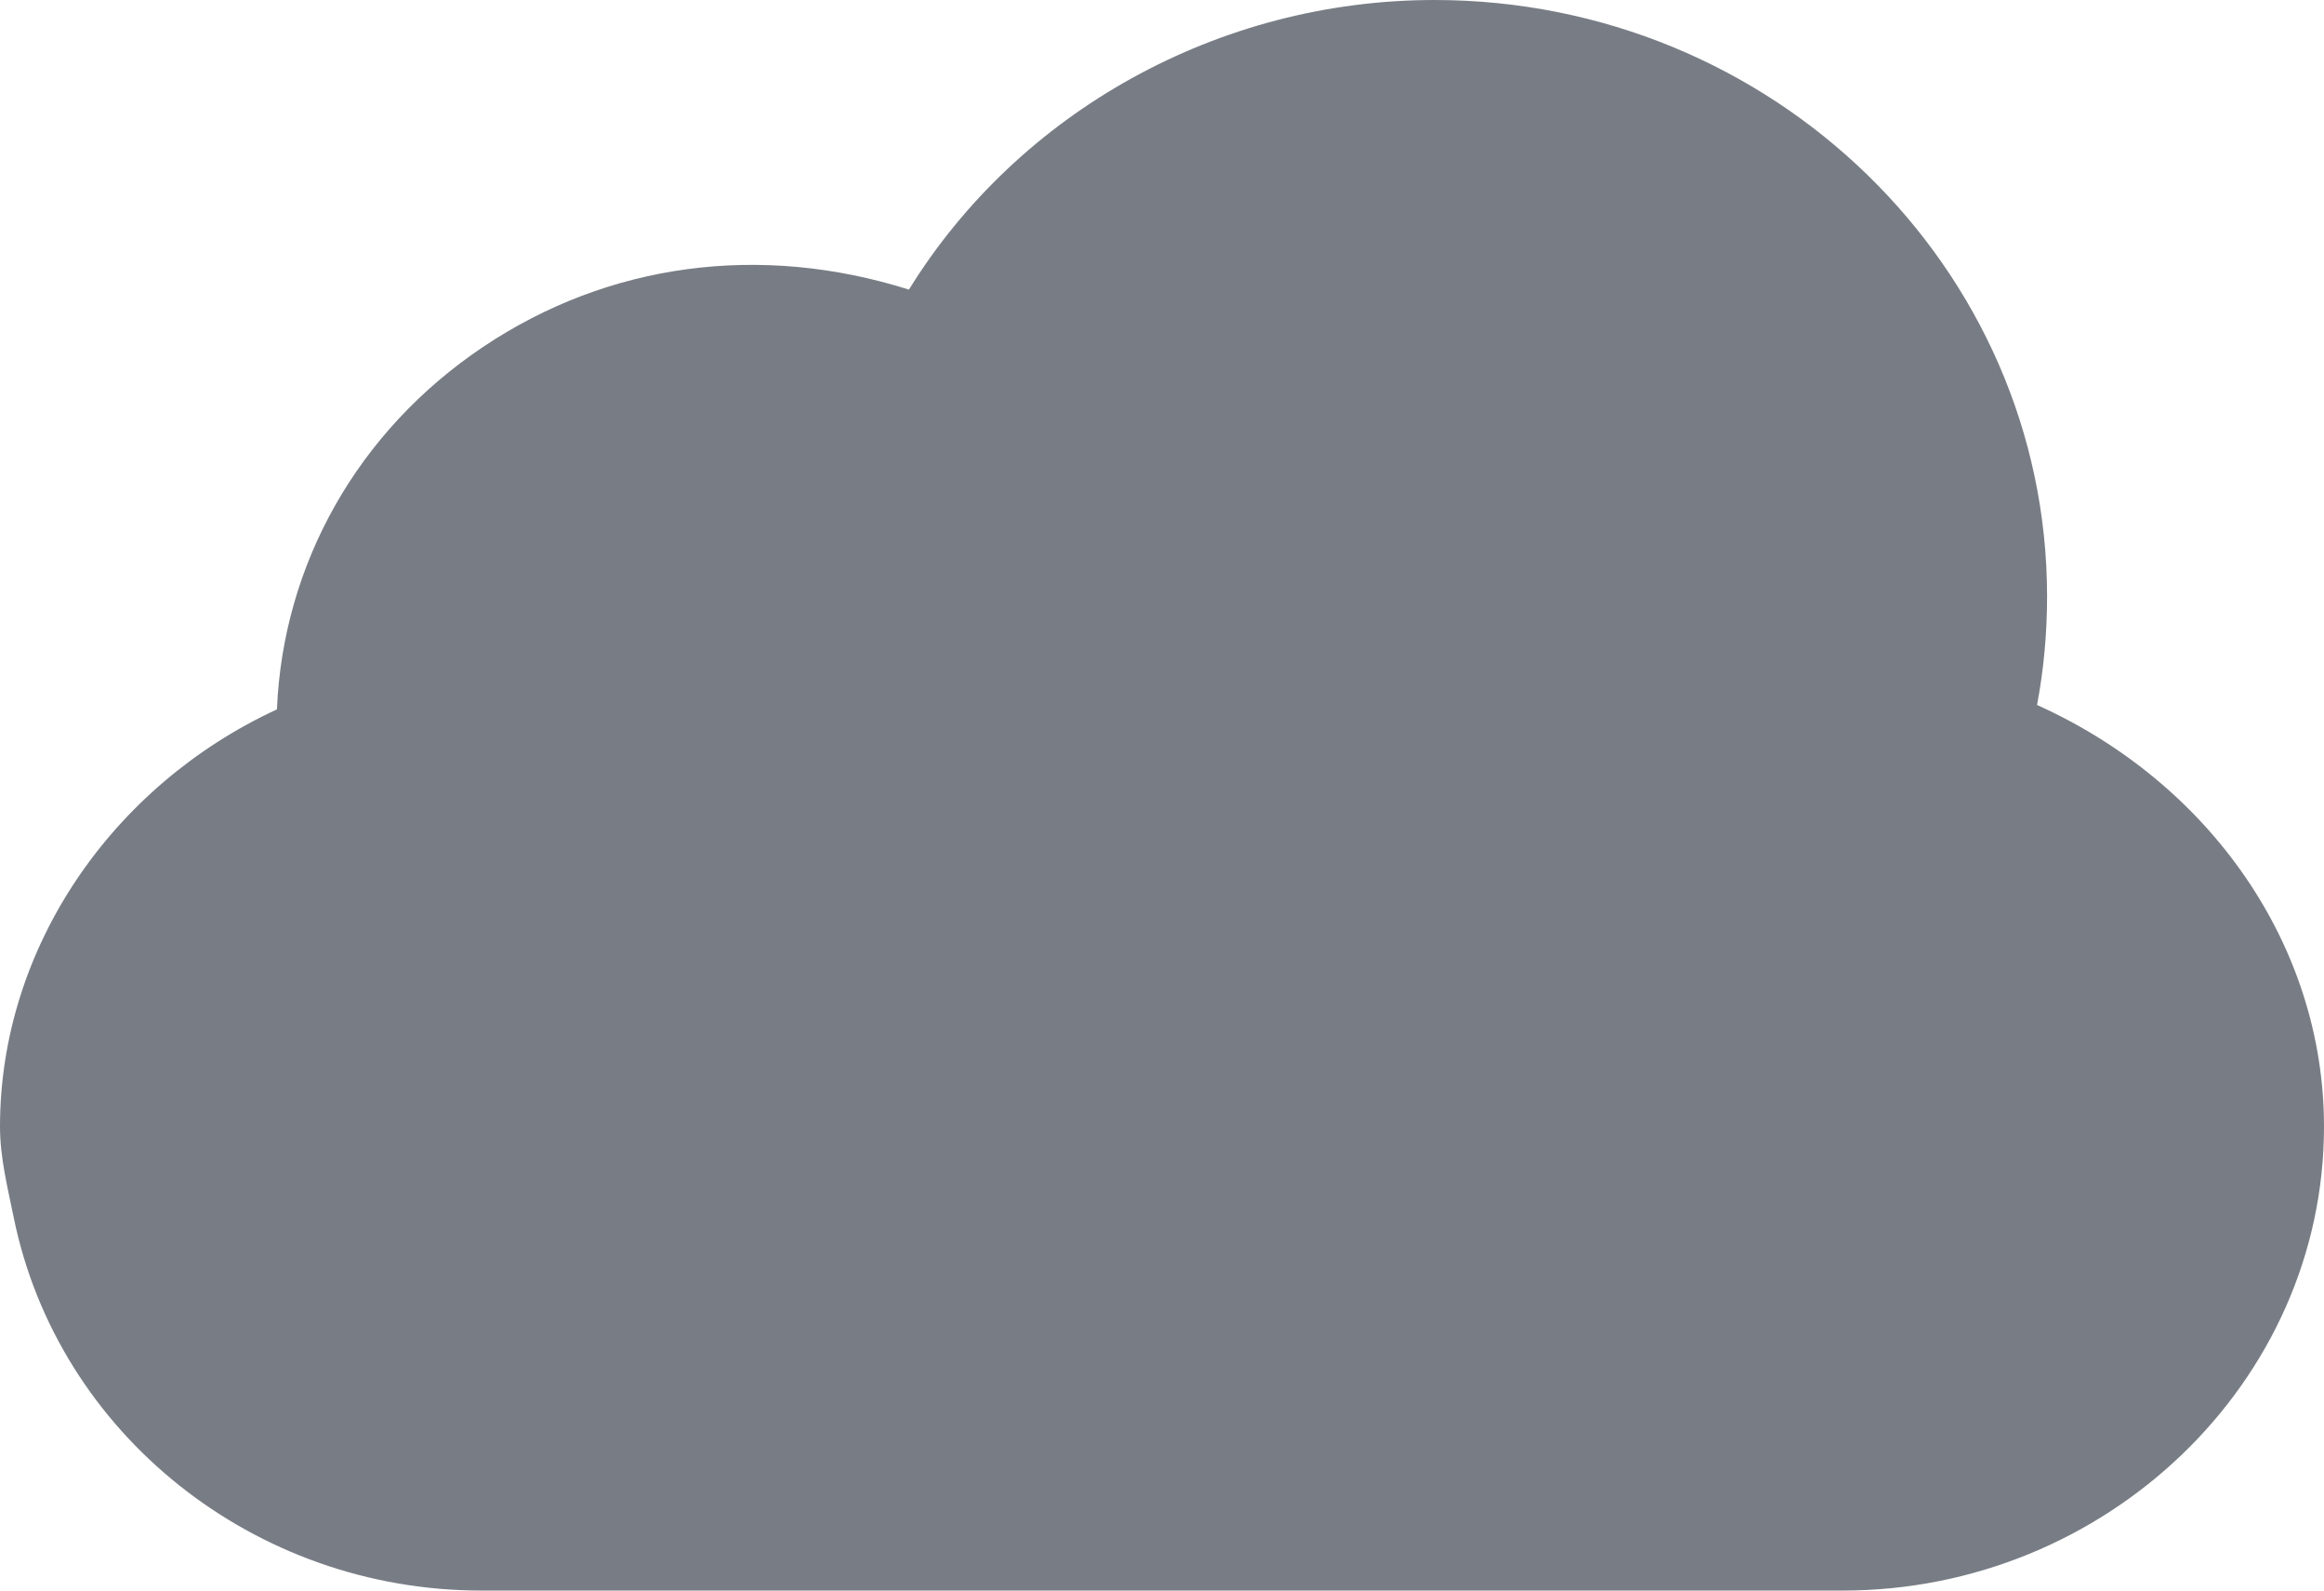
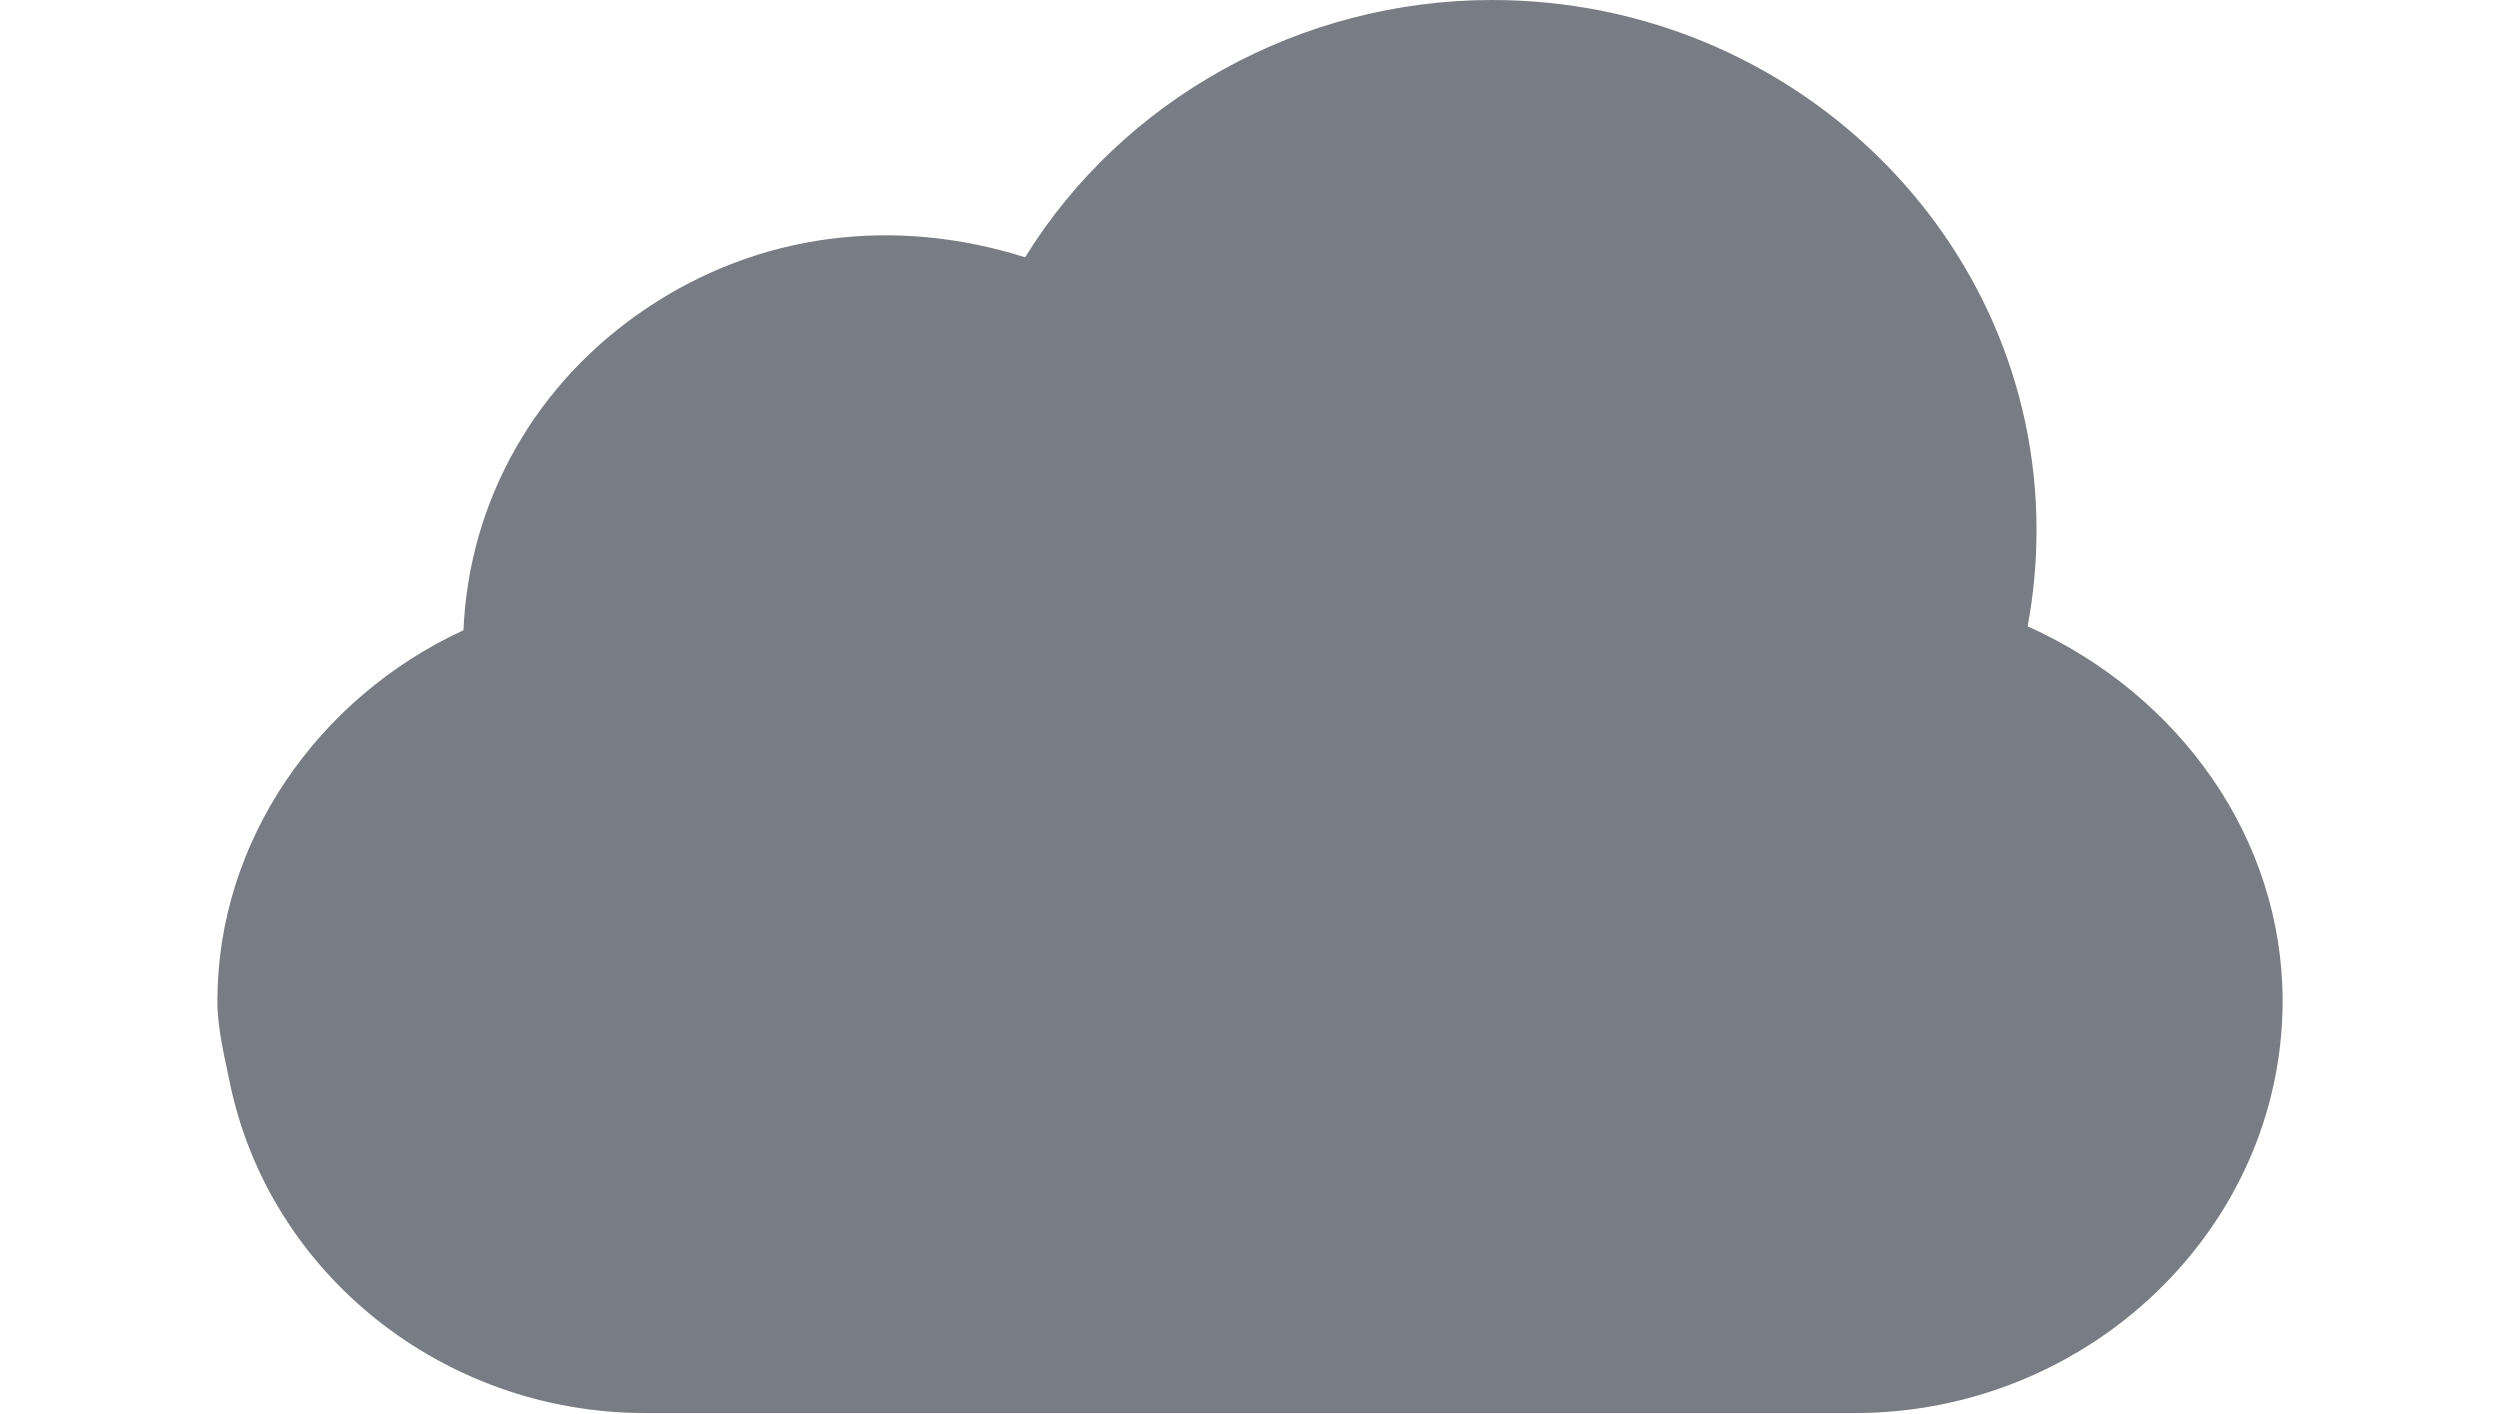
- <svg xmlns="http://www.w3.org/2000/svg" width="19" height="13" viewBox="0 0 19 13" fill="#787D85">
+ <svg xmlns="http://www.w3.org/2000/svg" width="23" height="13" viewBox="0 0 19 13" fill="#787D85">
  <path d="M16.654 5.762C16.709 5.471 16.736 5.174 16.736 4.875C16.736 2.187 14.489 0 11.727 0C9.963 0 8.329 0.914 7.431 2.367C6.218 1.984 4.975 2.148 3.95 2.835C2.925 3.522 2.314 4.609 2.264 5.798C0.917 6.42 0 7.746 0 9.208C0 9.462 0.063 9.71 0.112 9.95L0.112 9.95C0.472 11.718 2.079 13 3.934 13H15.066C17.215 13 19 11.299 19 9.208C19 7.73 18.07 6.399 16.654 5.762Z" />
</svg>
